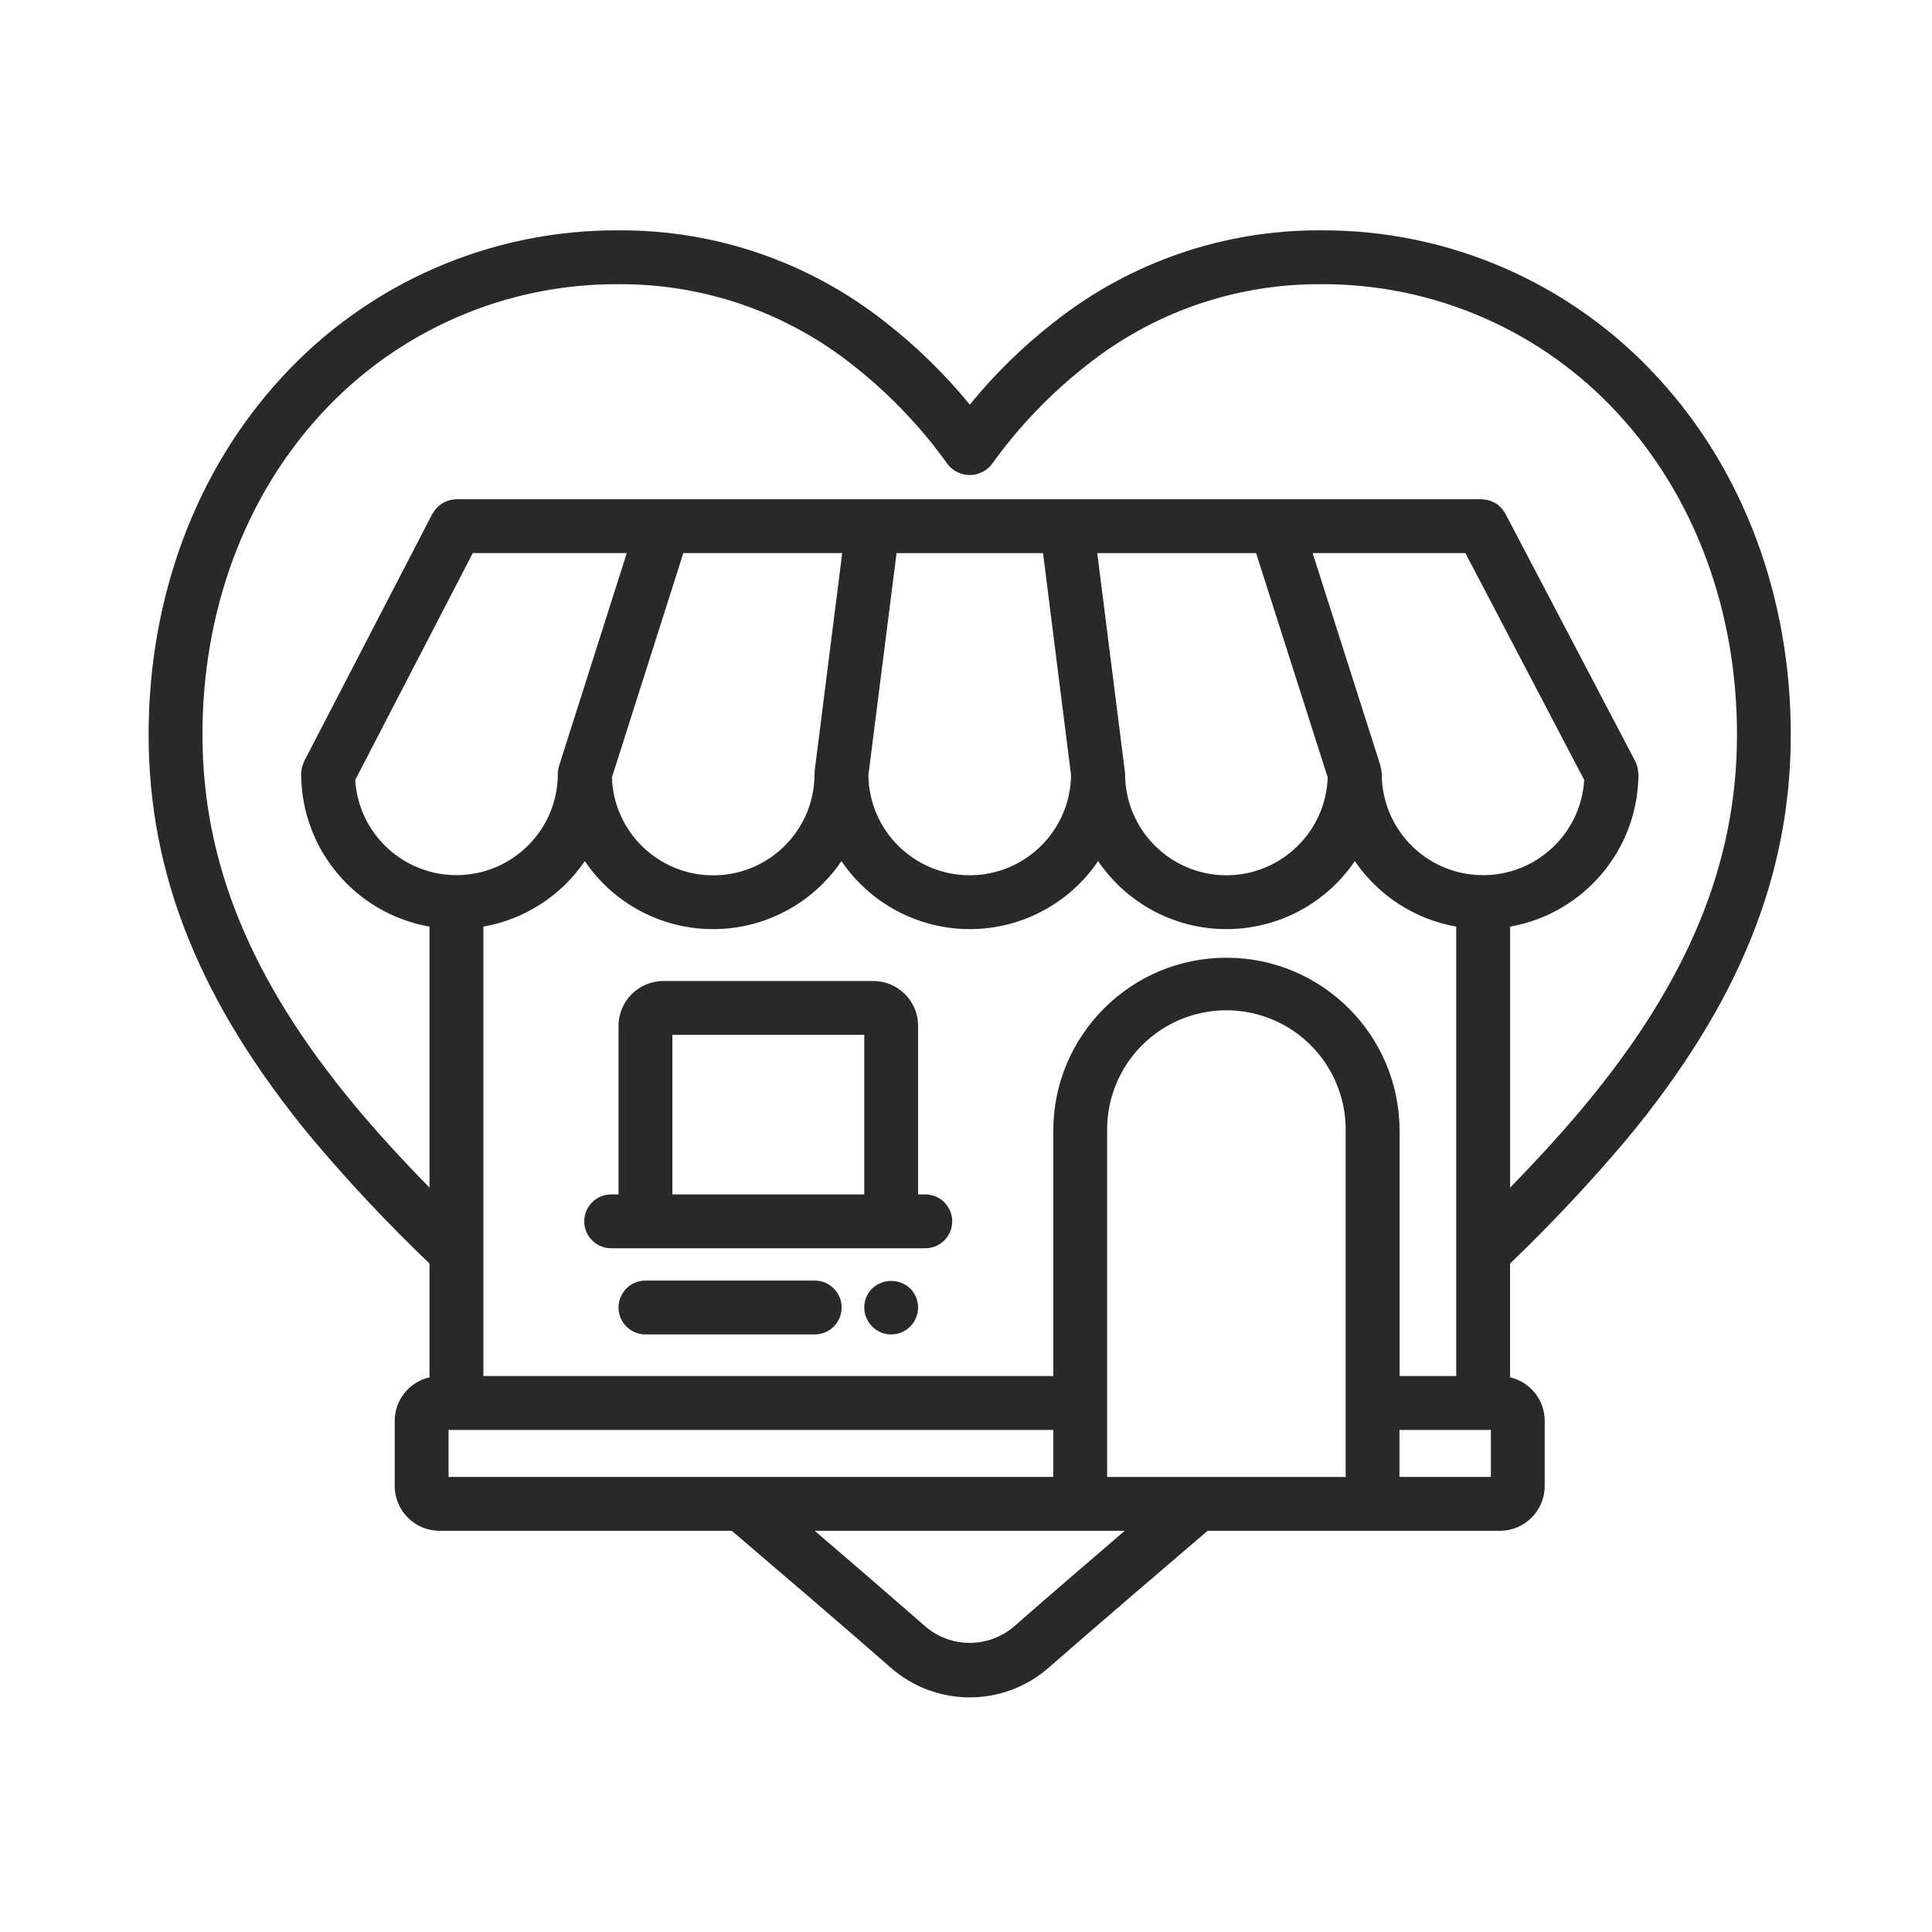
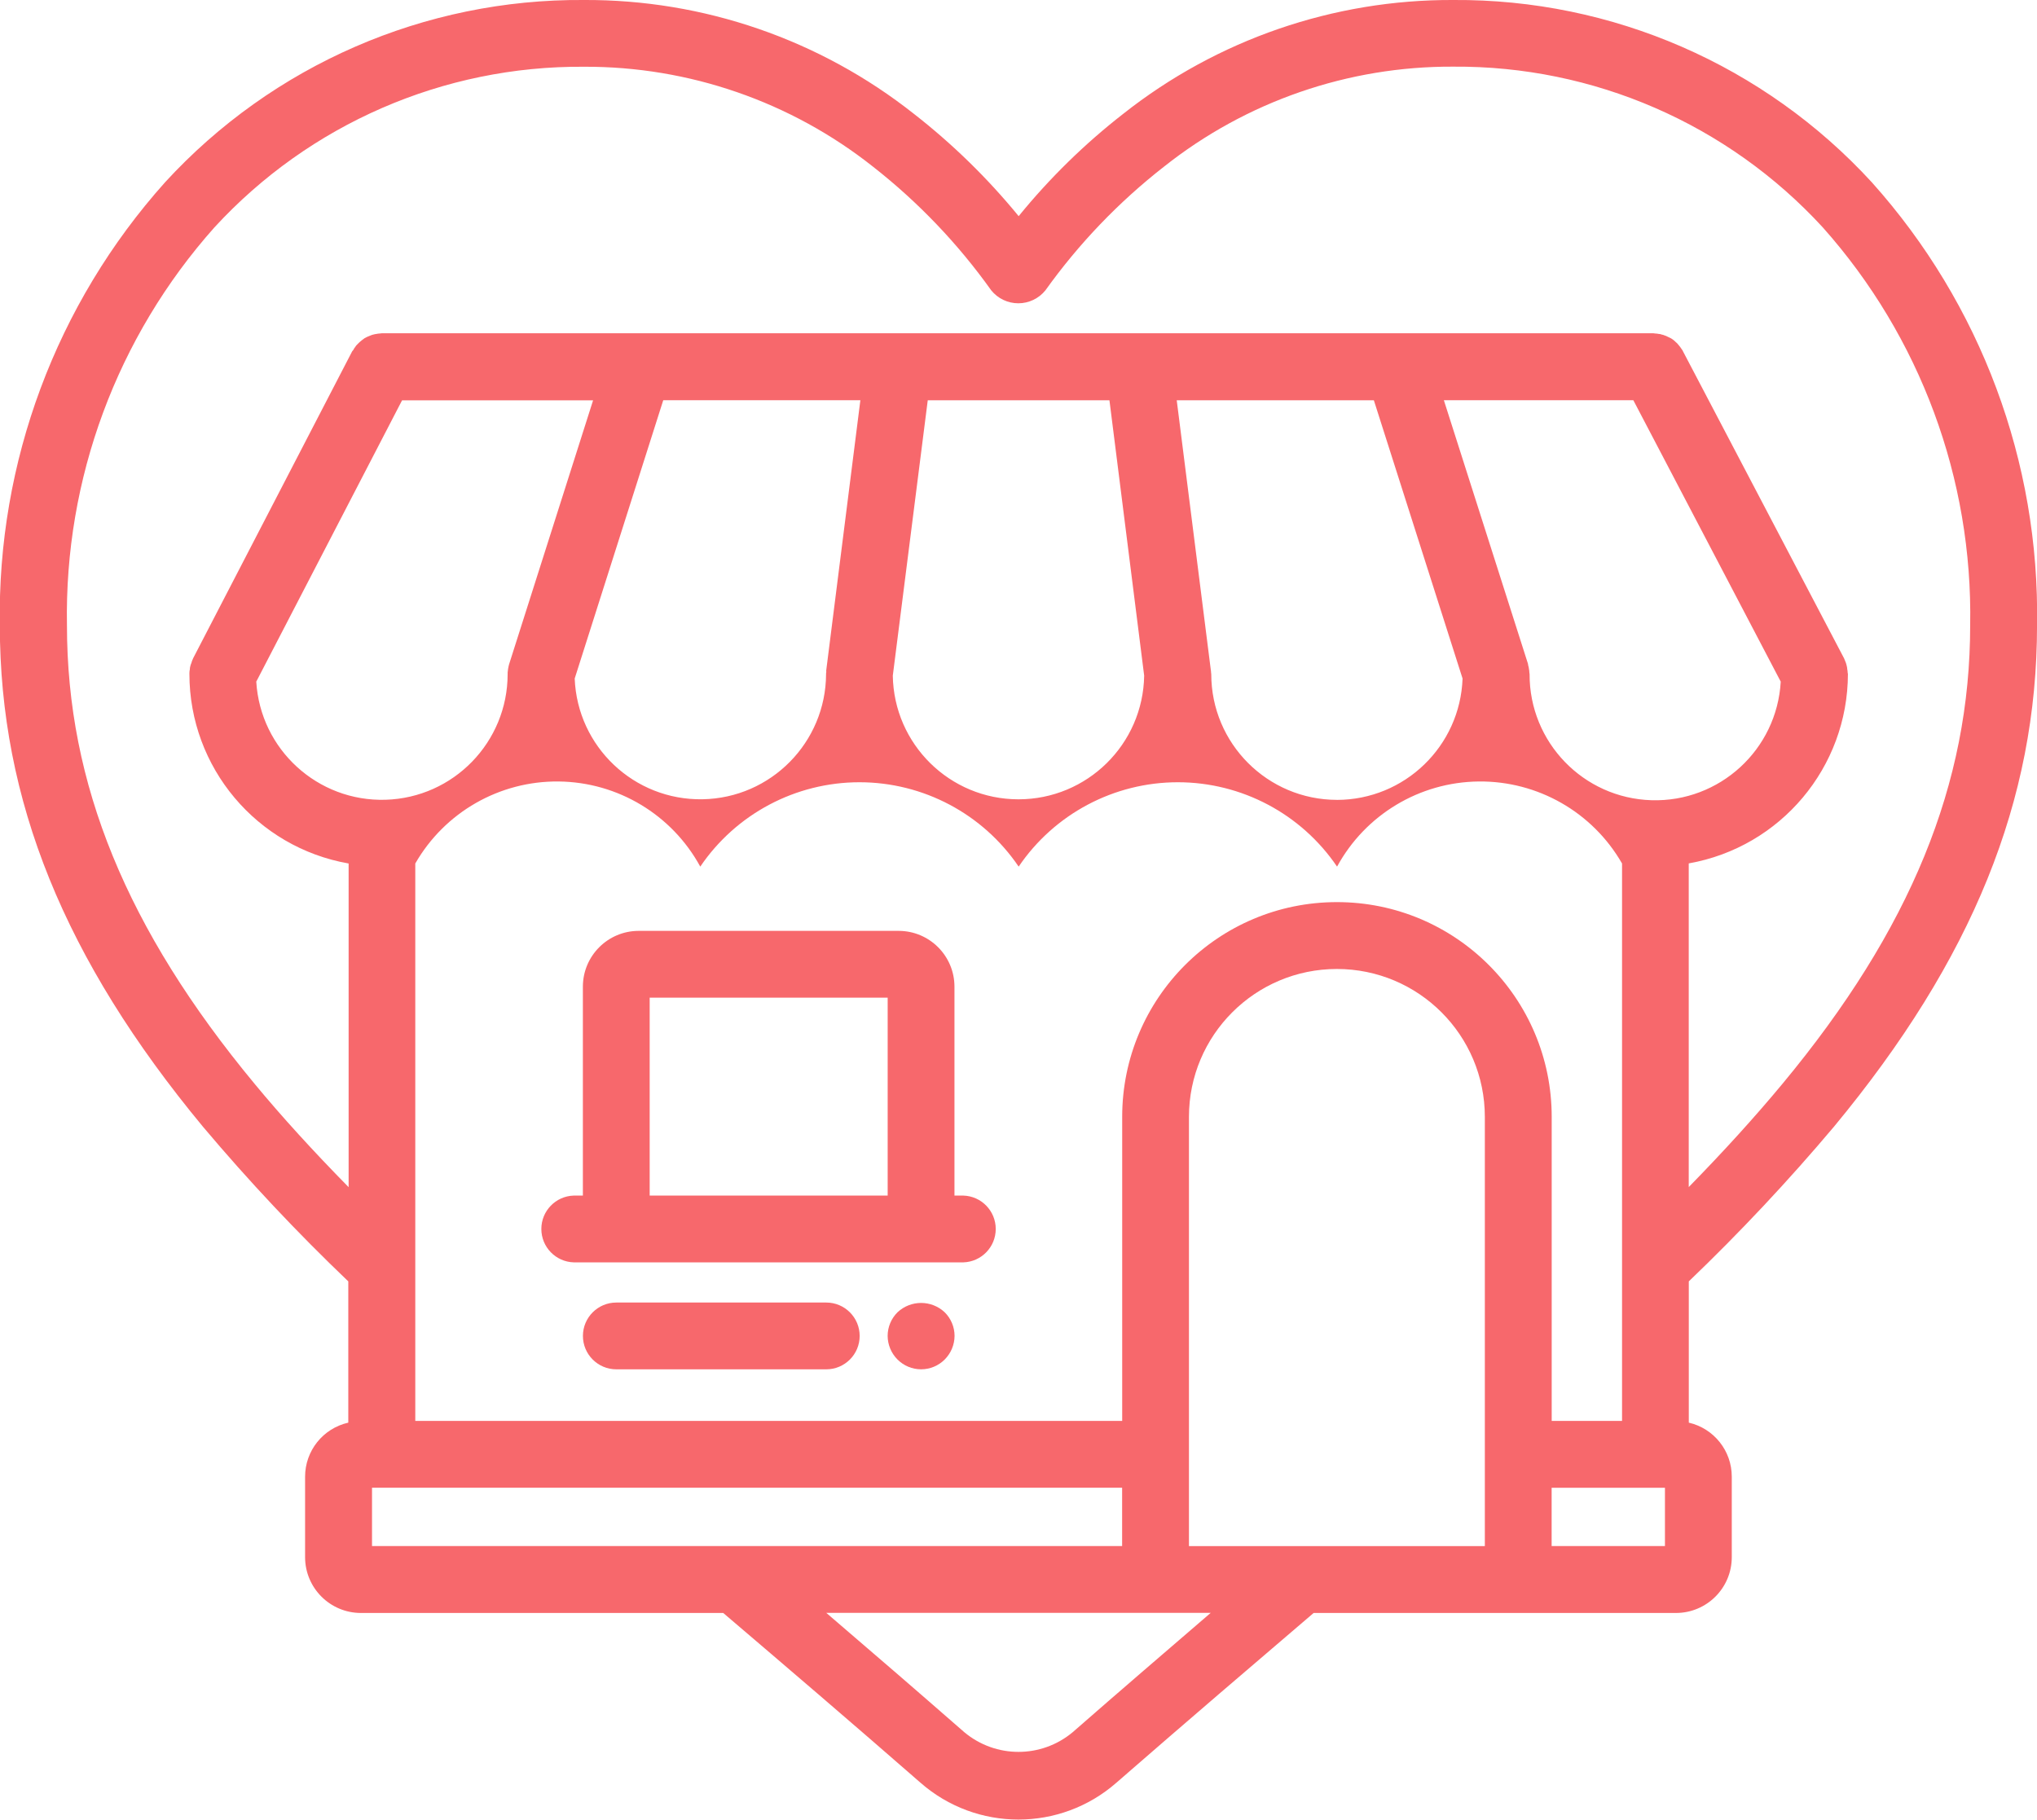
- <svg xmlns="http://www.w3.org/2000/svg" width="260" height="260" viewBox="0 0 260 260">
-   <g id="Group_67" data-name="Group 67" transform="translate(-3208 -3289)">
-     <rect id="Rectangle_2270" data-name="Rectangle 2270" width="260" height="260" transform="translate(3208 3289)" fill="none" />
-     <g id="Group_66" data-name="Group 66" transform="translate(277 -59.823)">
-       <g id="Group_64" data-name="Group 64" transform="translate(2951 3379.823)">
-         <path id="Path_1176" data-name="Path 1176" d="M516.981,426.029a3.619,3.619,0,0,1,1.063,2.56,3.662,3.662,0,0,1-1.063,2.56,3.615,3.615,0,0,1-5.121,0,3.662,3.662,0,0,1-1.063-2.56,3.62,3.62,0,0,1,1.063-2.56A3.738,3.738,0,0,1,516.981,426.029Z" transform="translate(-414.489 -283.631)" fill="#292929" />
-         <path id="Path_1177" data-name="Path 1177" d="M523.509,424.994a3.623,3.623,0,0,1,0,7.247H500.73a3.623,3.623,0,1,1,0-7.247Z" transform="translate(-433.868 -283.66)" fill="#292929" />
-         <path id="Path_1178" data-name="Path 1178" d="M507.057,437.025H532.88V415.551H507.057Zm-7.247,0V414.343a6.041,6.041,0,0,1,6.039-6.039h28.238a6.041,6.041,0,0,1,6.039,6.039v22.682h.966a3.623,3.623,0,1,1,0,7.247H498.82a3.623,3.623,0,0,1,0-7.247Z" transform="translate(-436.571 -307.285)" fill="#292929" />
-         <path id="Path_1179" data-name="Path 1179" d="M636.876,439.627a13.636,13.636,0,0,0,27.247.821l-15.991-30.533H627.576l9.131,28.624a.411.411,0,0,0,.024.169,1.92,1.92,0,0,1,.072.362,2.113,2.113,0,0,1,.048.387C636.852,439.506,636.876,439.579,636.876,439.627Zm14.686,88.289h-12.3v6.329h12.3Zm-76.018,26.523a9.161,9.161,0,0,0,11.764,0c5.242-4.59,10.29-8.914,14.977-12.947H560.569C565.424,545.646,570.4,549.946,575.545,554.439ZM595.063,439.8l-3.768-29.88H571.583l-3.792,29.88a13.637,13.637,0,0,0,27.272,0Zm36.958,47.876a16.051,16.051,0,1,0-32.1,0v46.572h32.1Zm-16.039-34.4a13.66,13.66,0,0,0,13.624-13.165l-9.638-30.194H598.589l3.7,29.252a.906.906,0,0,1,.024.242c0,.073.024.145.024.217A13.649,13.649,0,0,0,615.981,453.275ZM498.73,440.449A13.648,13.648,0,0,0,526,439.627v-.169c.024-.121.024-.266.048-.387l.072-.362c.024-.048.024-.121.048-.169l9.107-28.624H514.552Zm93.941,87.467h-81.38v6.329h81.38Zm-27.03-143.339a50.206,50.206,0,0,0-31.378-10.846,53.9,53.9,0,0,0-40.1,17.44c-10.314,11.184-15.991,26.523-15.991,43.166,0,17.2,6.474,33,20.363,49.761,2.947,3.551,6.329,7.271,10.194,11.208V460.184a20.89,20.89,0,0,1-17.271-20.556v-.121a1.884,1.884,0,0,1,.048-.387,1.425,1.425,0,0,1,.048-.338,1.9,1.9,0,0,1,.121-.338,2.123,2.123,0,0,1,.121-.362.185.185,0,0,0,.048-.121l17.271-33.335c.048-.048.073-.1.121-.145a1.615,1.615,0,0,1,.217-.338.943.943,0,0,1,.193-.242,2.768,2.768,0,0,1,.266-.266c.1-.072.169-.145.266-.217l.29-.217.29-.145.362-.145a1.358,1.358,0,0,1,.29-.1,1.93,1.93,0,0,1,.362-.072,1.869,1.869,0,0,1,.362-.048c.072,0,.145-.024.217-.024H650.307c.072,0,.145.024.193.024a2.121,2.121,0,0,1,.386.048.853.853,0,0,1,.338.072,1.2,1.2,0,0,1,.314.1,1.43,1.43,0,0,1,.338.145c.121.048.217.1.314.145.1.073.193.121.29.193a2.4,2.4,0,0,1,.266.242,1.144,1.144,0,0,1,.241.242,2.541,2.541,0,0,1,.217.266c.072.1.145.217.217.314.024.073.073.1.1.169l17.489,33.335a.413.413,0,0,0,.048.121l.145.362c.024.1.073.217.1.338a1.413,1.413,0,0,1,.048.314,2.372,2.372,0,0,1,.048.411c0,.048.024.072.024.121a20.912,20.912,0,0,1-17.271,20.556v35.122c3.841-3.937,7.223-7.657,10.169-11.208,13.89-16.764,20.363-32.562,20.363-49.761,0-16.643-5.677-31.982-15.991-43.166a53.9,53.9,0,0,0-40.1-17.44,50.091,50.091,0,0,0-31.354,10.846,65.03,65.03,0,0,0-12.875,13.431,3.774,3.774,0,0,1-5.87,0A64.93,64.93,0,0,0,565.641,384.577ZM546.9,460.522a20.827,20.827,0,0,1-17.271-9.155,20.914,20.914,0,0,1-13.648,8.817v60.486h76.694v-33a23.3,23.3,0,1,1,46.6,0v33H646.9V460.184a20.914,20.914,0,0,1-13.648-8.817,20.869,20.869,0,0,1-34.543,0,20.869,20.869,0,0,1-34.542,0A20.859,20.859,0,0,1,546.9,460.522ZM533.273,440.11a13.64,13.64,0,0,0,27.272-.483.667.667,0,0,1,.024-.217.8.8,0,0,1,0-.242l3.7-29.252H542.887Zm.99-73.626a57.29,57.29,0,0,1,35.8,12.343,71.516,71.516,0,0,1,11.377,11.112,70.385,70.385,0,0,1,11.353-11.112,57.339,57.339,0,0,1,35.8-12.343A61.052,61.052,0,0,1,674,386.267c11.57,12.513,17.923,29.591,17.923,48.07,0,18.986-7.005,36.258-22.03,54.4a216.476,216.476,0,0,1-15.749,16.788v15.315a6.016,6.016,0,0,1,4.662,5.87v8.744a6.041,6.041,0,0,1-6.039,6.039H613.445c-6.3,5.387-13.648,11.667-21.378,18.407a16.123,16.123,0,0,1-21.281,0c-7.44-6.5-14.614-12.633-21.378-18.407H510.083a6.041,6.041,0,0,1-6.039-6.039v-8.744a6.012,6.012,0,0,1,4.686-5.87V505.524a212.574,212.574,0,0,1-15.774-16.788c-15.025-18.141-22.03-35.412-22.03-54.4,0-18.479,6.377-35.557,17.923-48.07A61.051,61.051,0,0,1,534.263,366.484Z" transform="translate(-470.927 -366.484)" fill="#292929" />
-       </g>
-     </g>
-   </g>
+ <svg xmlns="http://www.w3.org/2000/svg" width="62" height="55.386" viewBox="0 0 62 55.386">
+   <defs>
+     <style>.a{fill:#f7686c;}</style>
+   </defs>
+   <path class="a" d="M1687.532,1262.939a1.015,1.015,0,0,1,.3.719,1.026,1.026,0,0,1-.3.718,1.014,1.014,0,0,1-1.437,0,1.026,1.026,0,0,1-.3-.718,1.015,1.015,0,0,1,.3-.719A1.049,1.049,0,0,1,1687.532,1262.939Z" transform="translate(-1658.778 -1222.991)" />
+   <path class="a" d="M1679.514,1262.635a1.016,1.016,0,1,1,0,2.033h-6.39a1.016,1.016,0,1,1,0-2.033Z" transform="translate(-1654.365 -1222.984)" />
+   <path class="a" d="M1673.524,1254h7.244v-6.025h-7.244Zm-2.033,0v-6.364a1.7,1.7,0,0,1,1.694-1.694h7.922a1.7,1.7,0,0,1,1.694,1.694V1254h.271a1.017,1.017,0,0,1,0,2.033h-11.86a1.017,1.017,0,0,1,0-2.033Z" transform="translate(-1653.75 -1217.605)" />
+   <path class="a" d="M1692.483,1224.645a3.825,3.825,0,0,0,7.644.23l-4.486-8.566h-5.767l2.562,8.03a.117.117,0,0,0,.007.048.526.526,0,0,1,.02.1.577.577,0,0,1,.013.109C1692.476,1224.611,1692.483,1224.631,1692.483,1224.645Zm4.12,24.769h-3.449v1.775h3.449Zm-21.326,7.441a2.57,2.57,0,0,0,3.3,0c1.471-1.288,2.887-2.5,4.2-3.632h-11.7C1672.437,1254.388,1673.834,1255.594,1675.277,1256.855Zm5.475-32.162-1.057-8.383h-5.53l-1.064,8.383a3.826,3.826,0,0,0,7.651,0Zm10.369,13.432a4.5,4.5,0,1,0-9.006,0v13.065h9.006Zm-4.5-9.65a3.832,3.832,0,0,0,3.822-3.694l-2.7-8.471h-6l1.037,8.207a.256.256,0,0,1,.007.068c0,.02.007.041.007.061A3.829,3.829,0,0,0,1686.621,1228.474Zm-32.894-3.6a3.829,3.829,0,0,0,7.651-.23v-.047c.007-.034.007-.075.013-.109l.02-.1c.007-.014.007-.034.013-.048l2.555-8.03h-5.814Zm26.354,24.538h-22.831v1.775h22.831ZM1672.5,1209.2a14.084,14.084,0,0,0-8.8-3.043,15.121,15.121,0,0,0-11.249,4.893,17.727,17.727,0,0,0-4.486,12.11c0,4.825,1.816,9.257,5.713,13.96.827,1,1.776,2.04,2.86,3.144v-9.853a5.86,5.86,0,0,1-4.846-5.767v-.034a.534.534,0,0,1,.013-.109.375.375,0,0,1,.014-.095.5.5,0,0,1,.034-.1.612.612,0,0,1,.034-.1.052.052,0,0,0,.014-.034l4.845-9.352c.013-.014.02-.027.034-.041a.471.471,0,0,1,.061-.095.276.276,0,0,1,.054-.068.782.782,0,0,1,.075-.075c.027-.02.047-.041.074-.061l.081-.061.081-.041.1-.041a.39.39,0,0,1,.082-.027.542.542,0,0,1,.1-.02.528.528,0,0,1,.1-.013c.021,0,.041-.007.061-.007h38.7c.02,0,.04.007.054.007a.6.6,0,0,1,.109.013.244.244,0,0,1,.095.02.338.338,0,0,1,.088.027.39.39,0,0,1,.095.041c.034.014.061.027.088.041s.054.034.081.054a.671.671,0,0,1,.075.068.322.322,0,0,1,.068.068.657.657,0,0,1,.061.074c.02.027.041.061.061.088s.02.027.027.047l4.906,9.352a.115.115,0,0,0,.013.034l.041.1c.007.027.02.061.027.1a.4.4,0,0,1,.013.088.653.653,0,0,1,.014.115c0,.014.007.02.007.034a5.867,5.867,0,0,1-4.845,5.767v9.853c1.077-1.1,2.026-2.148,2.853-3.144,3.9-4.7,5.713-9.135,5.713-13.96a17.727,17.727,0,0,0-4.486-12.11,15.122,15.122,0,0,0-11.25-4.893,14.052,14.052,0,0,0-8.8,3.043,18.227,18.227,0,0,0-3.612,3.768,1.06,1.06,0,0,1-1.647,0A18.212,18.212,0,0,0,1672.5,1209.2Zm-5.259,21.306a4.969,4.969,0,0,0-8.674-.095v16.969h21.516v-9.257a6.536,6.536,0,1,1,13.073,0v9.257h2.141v-16.969a4.969,4.969,0,0,0-8.674.095,5.855,5.855,0,0,0-9.691,0,5.855,5.855,0,0,0-9.691,0Zm-3.822-5.726a3.827,3.827,0,0,0,7.651-.135.186.186,0,0,1,.007-.061.224.224,0,0,1,0-.068l1.037-8.207h-6Zm.278-20.655a16.072,16.072,0,0,1,10.043,3.463,20.066,20.066,0,0,1,3.192,3.117,19.752,19.752,0,0,1,3.185-3.117,16.086,16.086,0,0,1,10.043-3.463,17.127,17.127,0,0,1,12.74,5.55,19.71,19.71,0,0,1,5.028,13.485c0,5.327-1.965,10.172-6.18,15.262a60.727,60.727,0,0,1-4.419,4.71v4.3a1.688,1.688,0,0,1,1.308,1.647v2.453a1.7,1.7,0,0,1-1.694,1.694H1685.91c-1.769,1.511-3.829,3.273-6,5.164a4.523,4.523,0,0,1-5.97,0c-2.087-1.823-4.1-3.544-6-5.164h-11.033a1.7,1.7,0,0,1-1.694-1.694v-2.453a1.687,1.687,0,0,1,1.315-1.647v-4.3a59.617,59.617,0,0,1-4.425-4.71c-4.215-5.089-6.181-9.935-6.181-15.262a19.744,19.744,0,0,1,5.028-13.485A17.127,17.127,0,0,1,1663.7,1204.125Z" transform="translate(-1645.927 -1204.125)" />
</svg>
